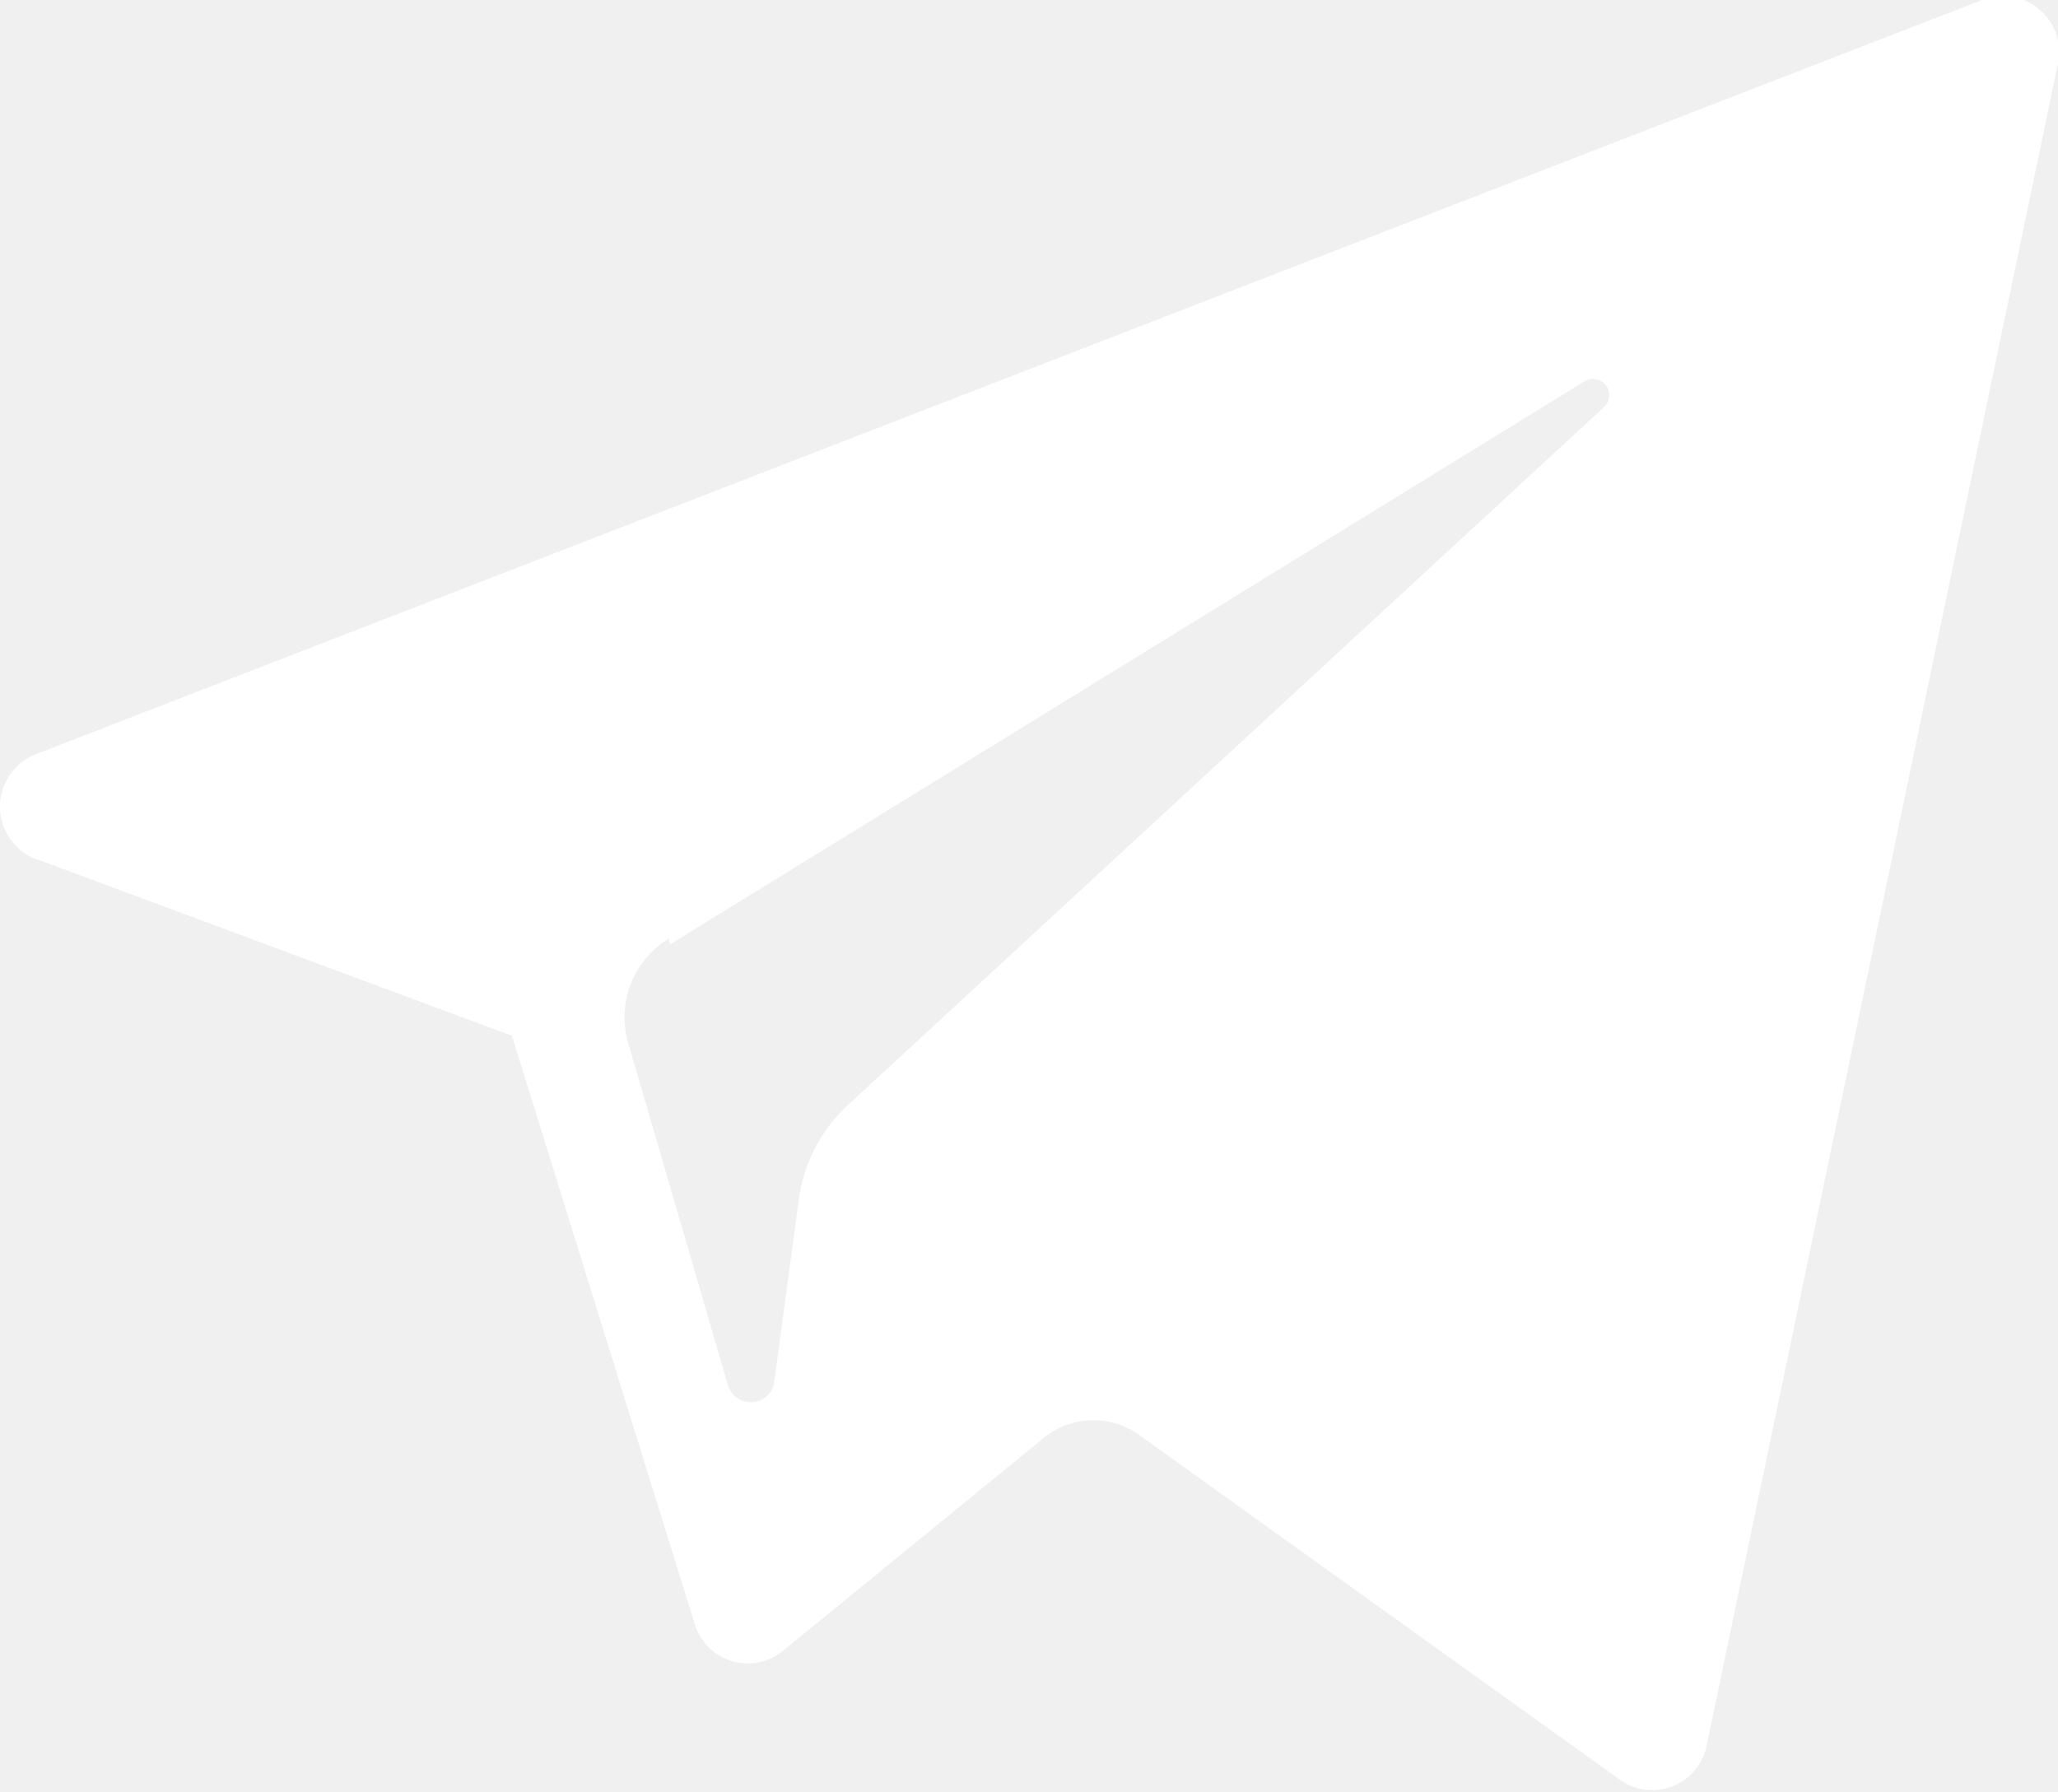
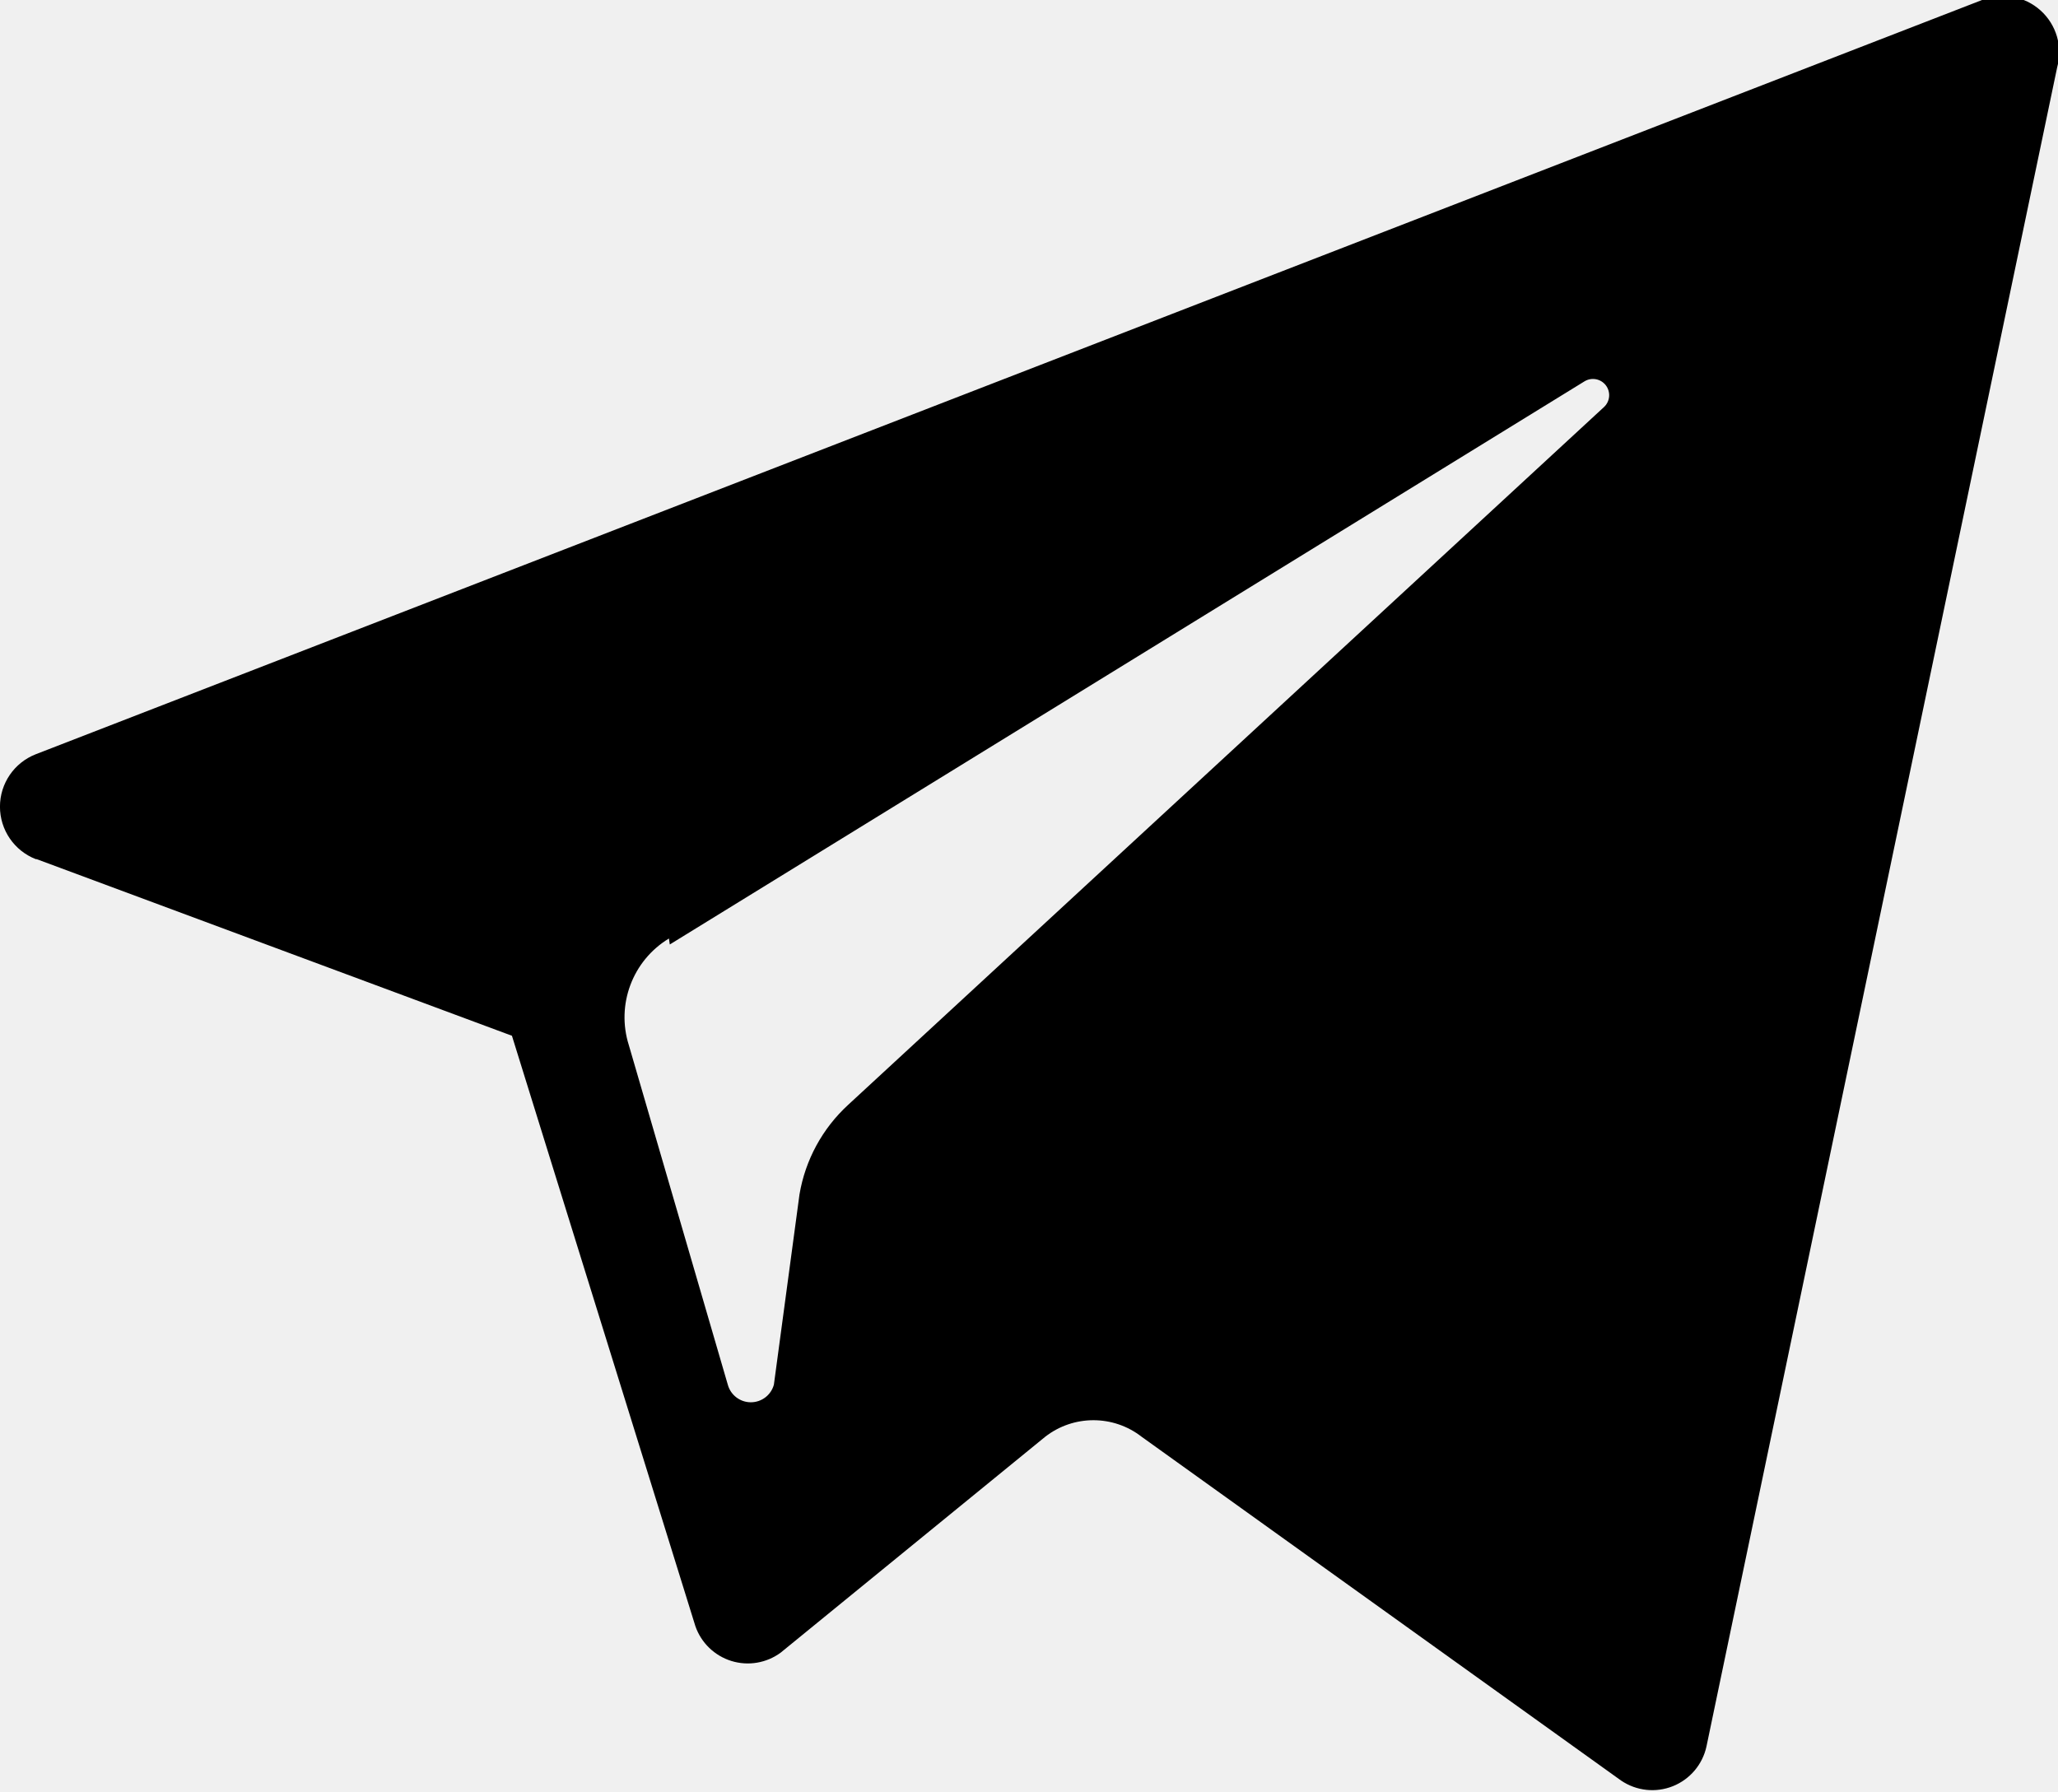
<svg xmlns="http://www.w3.org/2000/svg" viewBox="0 0 24.12 21">
  <g id="Слой_2" data-name="Слой 2">
    <g id="Слой_1-2" data-name="Слой 1">
-       <path d="M.43,10.07,6,12.14l2.15,6.92a.65.65,0,0,0,1,.31l3.1-2.53a.92.92,0,0,1,1.13,0L19,20.87a.65.65,0,0,0,1-.4L24.11.79A.66.66,0,0,0,23.23,0L.42,8.84a.66.66,0,0,0,0,1.23Zm7.42,1,10.72-6.6a.19.19,0,0,1,.23.3L9.94,12.95A1.84,1.84,0,0,0,9.37,14l-.3,2.23a.28.28,0,0,1-.54,0L7.37,12.25A1.08,1.08,0,0,1,7.84,11Zm0,0" fill="#fff" />
+       <path d="M.43,10.07,6,12.14l2.15,6.92a.65.65,0,0,0,1,.31l3.1-2.53a.92.92,0,0,1,1.13,0L19,20.87a.65.65,0,0,0,1-.4L24.11.79A.66.66,0,0,0,23.23,0L.42,8.84a.66.66,0,0,0,0,1.23Zm7.42,1,10.72-6.6a.19.19,0,0,1,.23.3L9.94,12.95A1.84,1.84,0,0,0,9.37,14l-.3,2.23a.28.28,0,0,1-.54,0L7.37,12.25A1.08,1.08,0,0,1,7.84,11Zm0,0" />
    </g>
  </g>
</svg>
